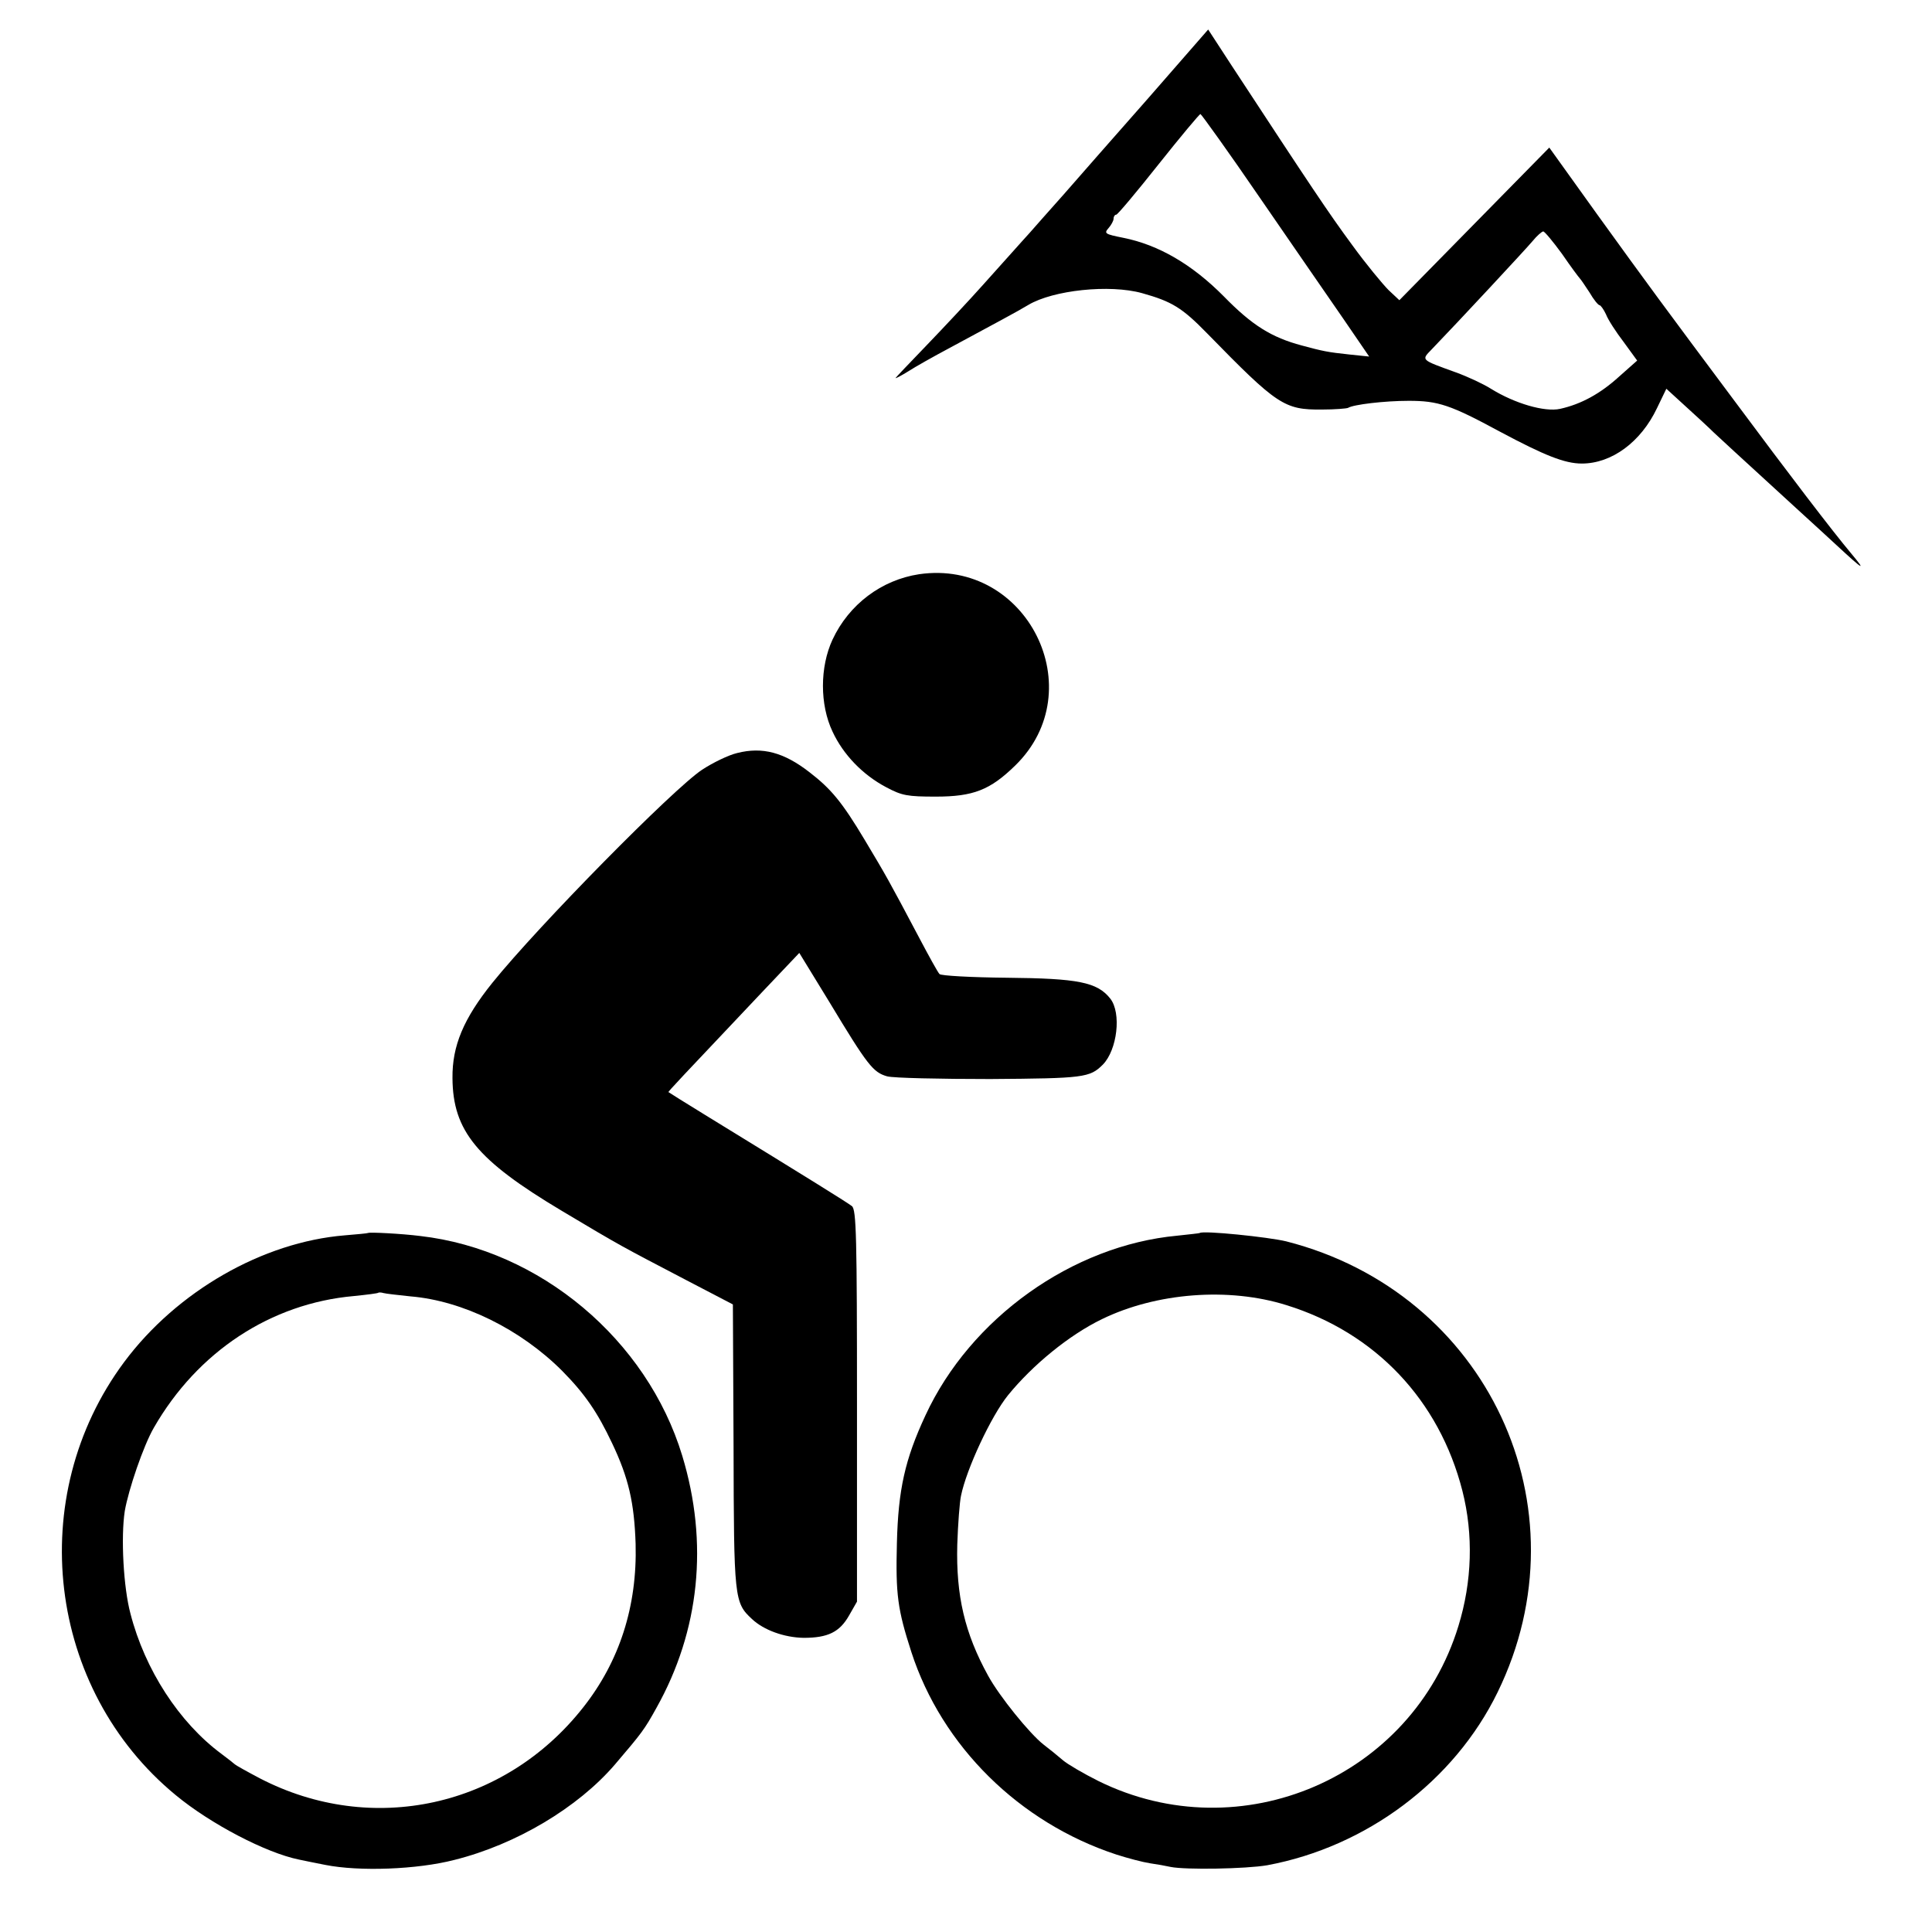
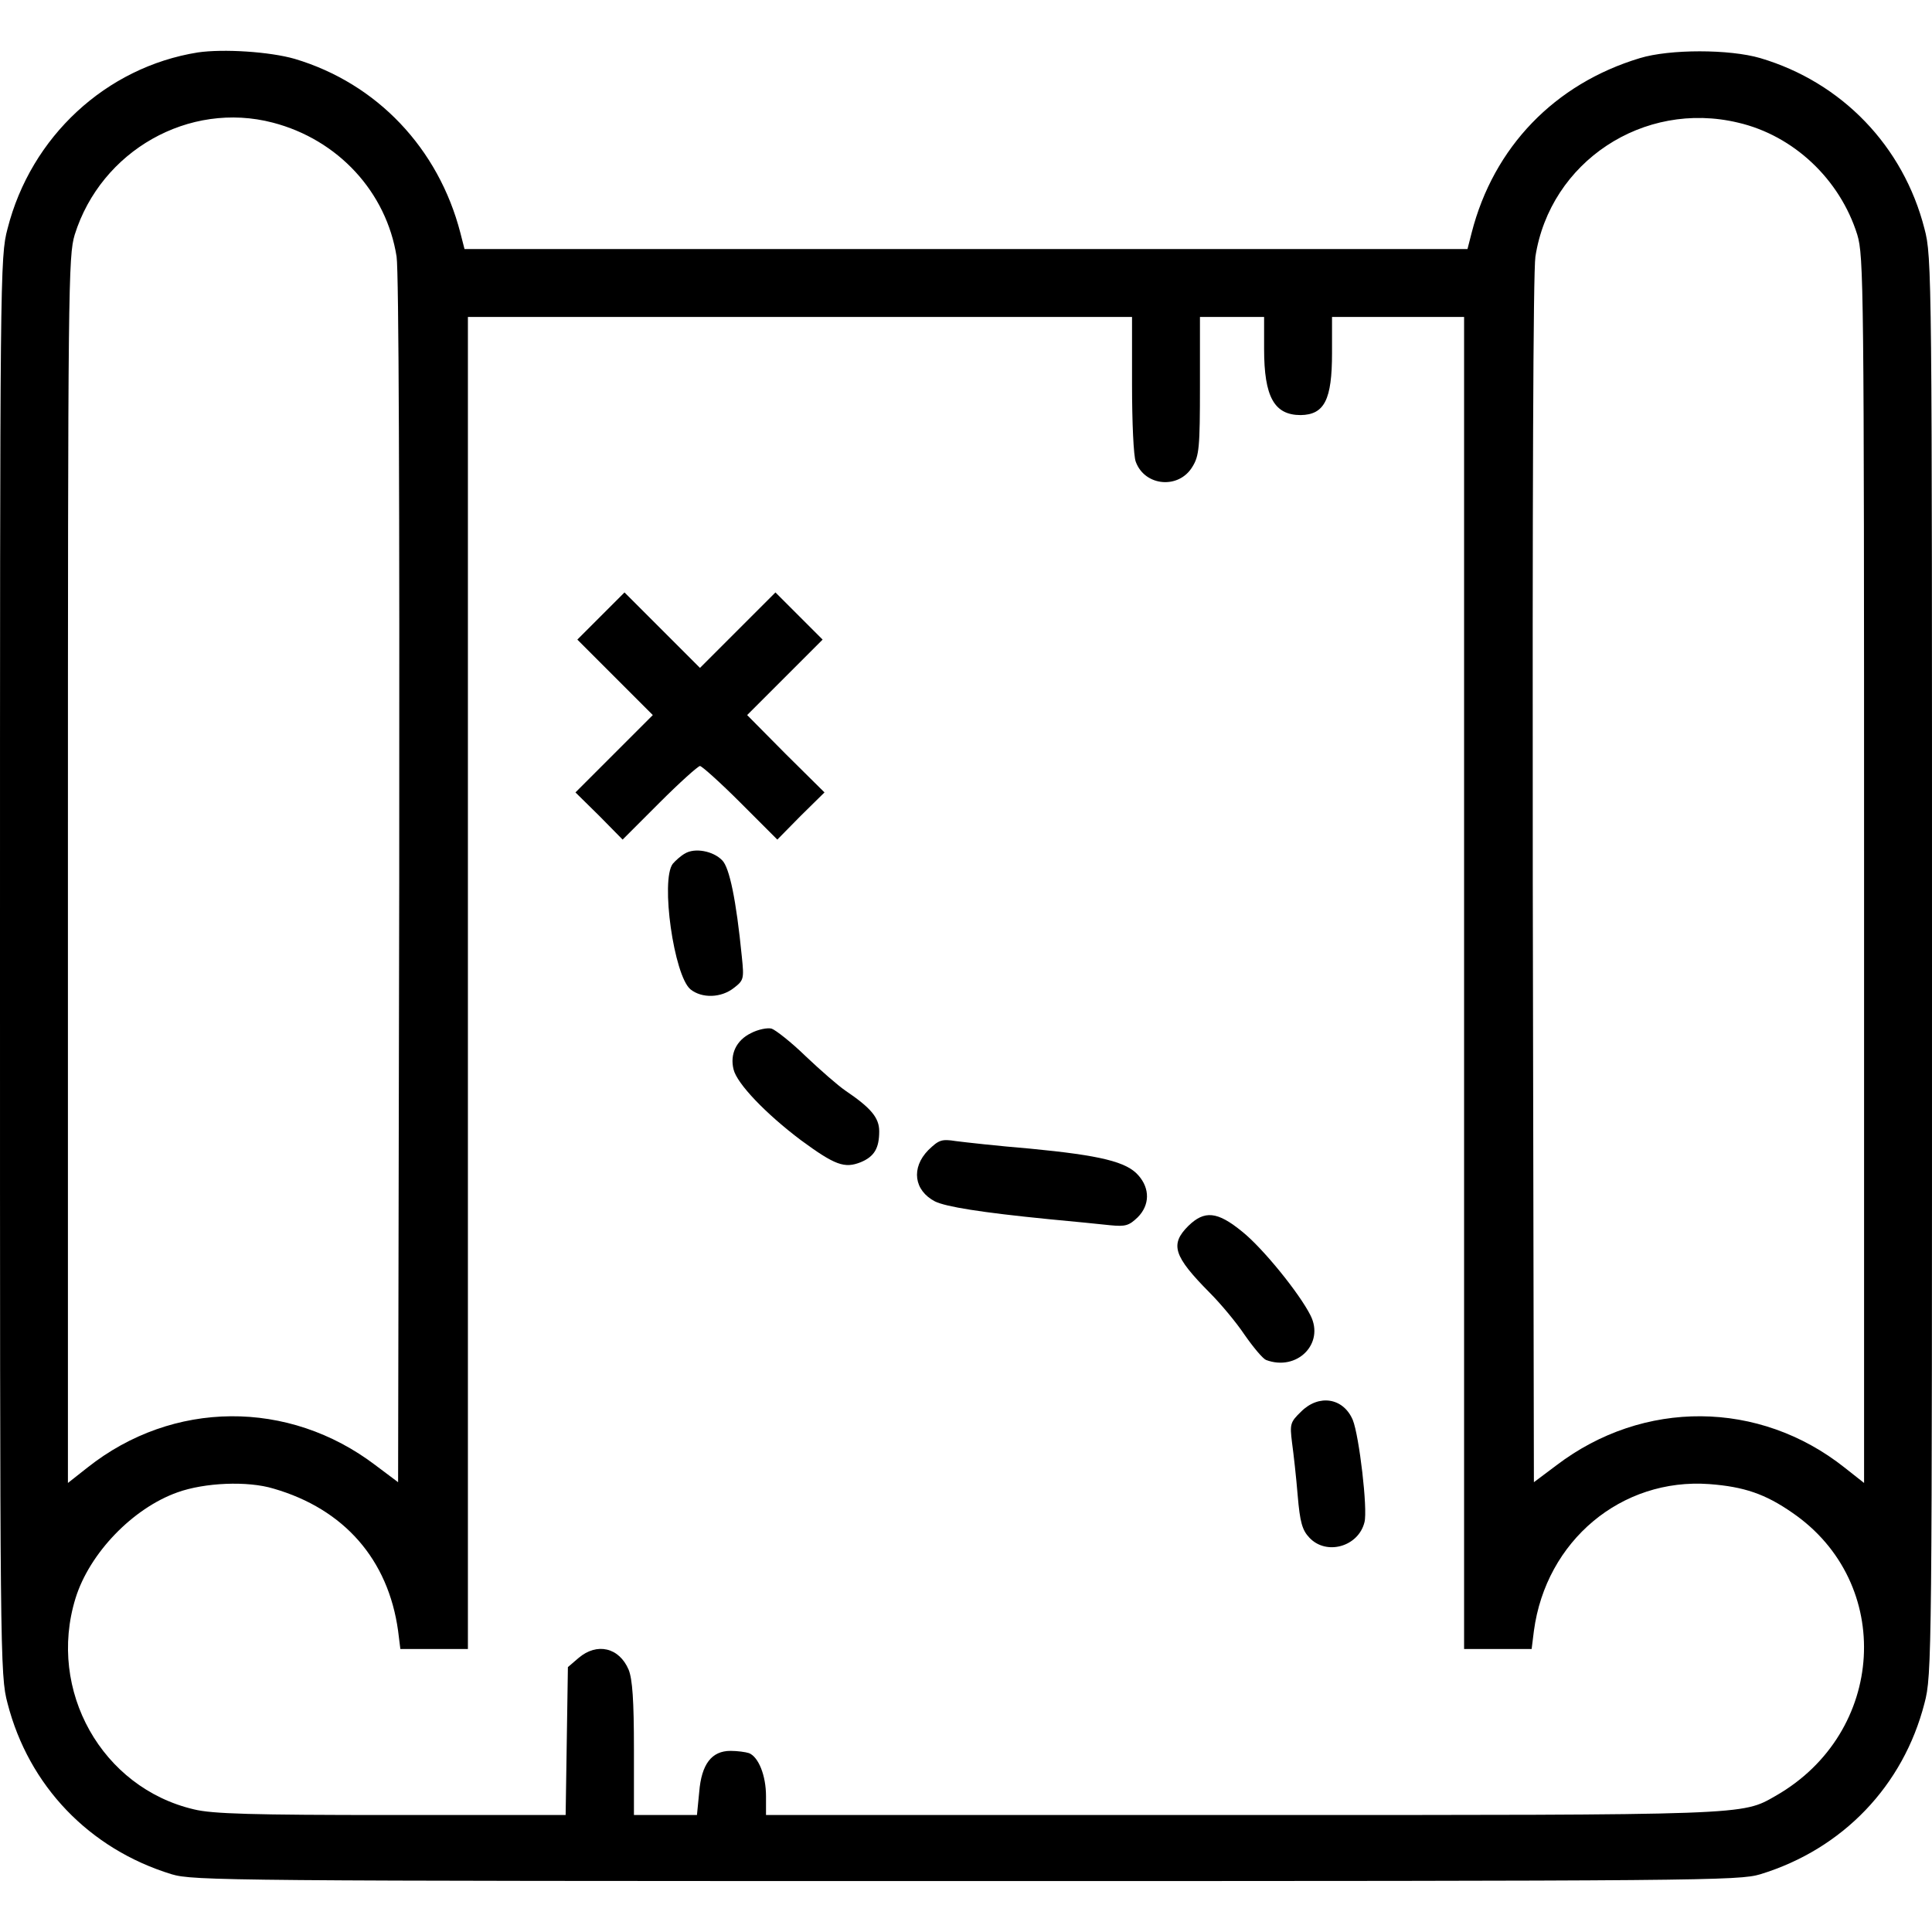
- <svg xmlns="http://www.w3.org/2000/svg" version="1.0" width="576pt" height="576pt" viewBox="0 0 576 576" preserveAspectRatio="xMidYMid meet">
-   <g transform="translate(0,576) scale(0.1,-0.1)" fill="#000000" stroke="none">
-     <path d="M3424 5468 c-98 -111 -212 -241 -253 -288 -42 -47 -87 -98 -101 -114 -14 -15 -34 -38 -45 -50 -11 -12 -54 -60 -95 -106 -41 -46 -117 -127 -167 -179 -51 -53 -93 -97 -93 -98 0 -2 17 7 38 20 20 13 75 44 122 69 137 74 203 109 236 129 74 44 242 62 339 35 89 -25 119 -43 195 -121 208 -213 229 -227 341 -226 39 0 74 3 78 5 16 10 109 21 181 21 88 0 124 -12 272 -92 133 -71 193 -95 244 -95 89 0 176 64 224 165 l28 58 58 -53 c32 -29 70 -64 84 -78 27 -25 58 -54 245 -225 54 -49 108 -99 120 -110 82 -76 90 -80 44 -25 -57 68 -183 233 -348 455 -206 276 -260 349 -410 557 l-142 198 -224 -228 -223 -227 -32 30 c-17 17 -67 77 -109 135 -70 95 -122 173 -358 533 l-71 109 -178 -204z m331 -296 c94 -136 205 -298 249 -361 l78 -114 -58 6 c-66 7 -80 10 -143 27 -90 24 -148 60 -232 146 -95 96 -195 154 -300 175 -55 11 -58 13 -44 29 8 9 15 22 15 28 0 7 4 12 8 12 4 0 61 68 126 150 66 83 122 150 125 150 3 -1 83 -112 176 -248z m902 -169 c26 -38 50 -70 53 -73 3 -3 16 -22 29 -42 12 -21 26 -38 30 -38 3 0 12 -12 19 -27 6 -16 30 -53 53 -83 l40 -55 -53 -47 c-57 -52 -114 -83 -177 -97 -46 -10 -135 16 -206 60 -22 14 -69 36 -105 49 -105 38 -103 36 -72 68 81 84 280 298 301 323 13 16 28 29 32 29 4 0 29 -30 56 -67z" />
-     <path d="M2740 4048 c-112 -17 -209 -90 -258 -195 -38 -82 -38 -194 0 -274 32 -69 90 -129 160 -166 47 -25 63 -28 148 -28 112 0 162 20 236 92 232 225 36 618 -286 571z" />
-     <path d="M2198 3515 c-26 -6 -73 -29 -105 -50 -86 -57 -487 -464 -625 -635 -86 -107 -120 -188 -119 -284 1 -158 73 -245 326 -396 179 -107 177 -105 370 -206 l140 -73 2 -423 c1 -455 2 -466 55 -515 35 -33 96 -55 154 -56 72 0 107 17 135 66 l24 42 0 583 c0 506 -2 585 -15 596 -14 11 -125 80 -433 269 -62 38 -113 70 -114 71 -2 1 35 40 279 298 l111 117 90 -147 c114 -189 130 -209 172 -221 19 -5 157 -8 307 -8 279 2 297 4 336 43 43 44 56 154 22 197 -39 49 -96 60 -308 62 -106 1 -197 6 -201 11 -5 5 -32 54 -61 109 -91 172 -98 184 -162 291 -67 112 -100 152 -165 202 -76 59 -140 76 -215 57z" />
-     <path d="M1097 2084 c-1 -1 -32 -4 -69 -7 -245 -20 -501 -167 -658 -378 -298 -401 -230 -975 154 -1291 104 -86 269 -172 367 -192 13 -3 49 -10 79 -16 101 -20 273 -14 385 15 184 46 368 156 478 284 81 95 88 104 124 169 129 230 156 492 77 752 -105 346 -424 614 -781 655 -55 7 -152 12 -156 9z m127 -189 c156 -13 328 -98 452 -222 68 -69 105 -123 149 -216 49 -103 66 -177 70 -300 5 -186 -48 -350 -156 -487 -234 -298 -630 -385 -964 -212 -38 20 -72 39 -75 42 -3 3 -21 17 -41 32 -125 93 -227 250 -270 417 -21 78 -29 228 -17 306 11 64 56 196 87 249 130 226 348 370 596 392 39 4 72 8 73 10 2 1 9 1 15 -1 7 -2 43 -6 81 -10z" />
-     <path d="M3577 2084 c-1 -1 -31 -4 -67 -8 -313 -29 -617 -246 -751 -536 -61 -131 -81 -221 -85 -380 -4 -154 2 -198 43 -325 91 -281 322 -509 611 -604 34 -11 80 -23 100 -26 21 -3 49 -8 62 -11 45 -9 224 -6 288 5 296 55 558 251 687 516 269 551 -31 1191 -630 1344 -53 13 -249 33 -258 25z m258 -215 c265 -82 456 -283 525 -554 33 -130 29 -270 -12 -403 -138 -451 -649 -671 -1073 -462 -44 22 -92 50 -106 62 -15 13 -41 34 -58 47 -41 32 -131 143 -165 205 -70 127 -96 239 -92 391 2 61 7 126 11 145 16 80 90 238 140 300 74 91 183 180 280 227 162 79 378 96 550 42z" />
+ <svg xmlns="http://www.w3.org/2000/svg" version="1.0" width="512pt" height="512pt" viewBox="0 0 512 512" preserveAspectRatio="xMidYMid meet">
+   <g transform="translate(0,512) scale(0.1,-0.1)" fill="#000000" stroke="none">
+     <path d="M524 4981 c-243 -39 -442 -223 -504 -467 -20 -75 -20 -119 -20 -1954 0 -1835 0 -1879 20 -1954 56 -218 216 -386 435 -453 57 -17 148 -18 2105 -18 1957 0 2048 1 2105 18 219 67 379 235 435 453 20 75 20 119 20 1954 0 1835 0 1879 -20 1954 -56 219 -219 388 -435 452 -82 24 -240 24 -319 0 -226 -68 -388 -236 -446 -463 l-11 -43 -1329 0 -1329 0 -11 43 c-58 224 -221 396 -439 461 -66 19 -189 27 -257 17z m199 -186 c173 -45 301 -184 328 -355 6 -41 8 -645 7 -1657 l-3 -1591 -60 45 c-230 175 -537 173 -763 -6 l-52 -41 0 1624 c0 1552 1 1627 18 1684 70 223 303 355 525 297z m3883 0 c147 -34 270 -150 316 -297 17 -57 18 -132 18 -1684 l0 -1624 -52 41 c-226 179 -533 181 -763 6 l-60 -45 -3 1591 c-1 1012 1 1616 7 1657 39 251 286 415 537 355z m-1606 -694 c0 -99 4 -191 10 -205 24 -65 114 -73 150 -13 18 29 20 51 20 215 l0 182 85 0 85 0 0 -85 c0 -127 27 -175 97 -175 63 1 83 41 83 164 l0 96 175 0 175 0 0 -1765 0 -1765 89 0 90 0 6 48 c32 239 232 406 465 389 92 -7 148 -26 220 -76 271 -186 248 -583 -44 -750 -91 -52 -66 -51 -1418 -51 l-1258 0 0 50 c0 55 -20 104 -45 114 -9 3 -31 6 -49 6 -50 0 -77 -35 -83 -109 l-6 -61 -83 0 -84 0 0 175 c0 129 -4 185 -14 210 -25 59 -84 73 -133 31 l-28 -24 -3 -196 -3 -196 -462 0 c-367 0 -475 3 -523 15 -244 57 -389 315 -314 559 37 120 152 239 270 281 72 26 186 31 255 10 187 -54 304 -188 330 -377 l6 -48 90 0 89 0 0 1765 0 1765 880 0 880 0 0 -179z" />
+     <path d="M1592 3487 l-62 -62 100 -100 100 -100 -102 -102 -103 -103 63 -62 62 -63 98 98 c53 53 102 97 107 97 5 0 54 -44 107 -97 l98 -98 62 63 63 62 -103 102 -102 103 100 100 100 100 -63 63 -62 62 -100 -100 -100 -100 -100 100 -100 100 -63 -63z" />
+     <path d="M1815 2858 c-11 -6 -25 -19 -32 -27 -33 -43 3 -297 47 -333 30 -24 81 -23 115 4 26 20 27 24 21 82 -15 152 -33 237 -52 256 -24 25 -73 34 -99 18z" />
+     <path d="M1990 2382 c-39 -19 -56 -56 -46 -96 9 -38 86 -118 179 -188 90 -66 115 -75 158 -58 36 15 49 37 49 82 0 36 -22 62 -90 108 -19 13 -66 54 -105 91 -38 37 -79 69 -90 73 -11 3 -36 -2 -55 -12z" />
+     <path d="M2460 2072 c-46 -47 -38 -107 18 -136 29 -14 120 -29 302 -47 63 -6 136 -13 162 -16 41 -4 50 -1 73 21 32 32 33 76 2 111 -31 36 -100 53 -287 71 -85 7 -174 17 -197 20 -38 6 -45 3 -73 -24z" />
+     <path d="M3149 1871 c-49 -49 -39 -80 57 -177 28 -28 70 -78 92 -111 23 -33 48 -63 57 -67 82 -31 156 43 118 118 -29 58 -126 178 -181 222 -66 54 -100 57 -143 15z" />
+     <path d="M3448 1379 c-29 -28 -30 -33 -24 -82 4 -29 11 -91 15 -140 6 -71 12 -92 31 -112 45 -48 130 -24 146 41 9 34 -14 229 -31 271 -25 59 -90 69 -137 22z" />
  </g>
</svg>
